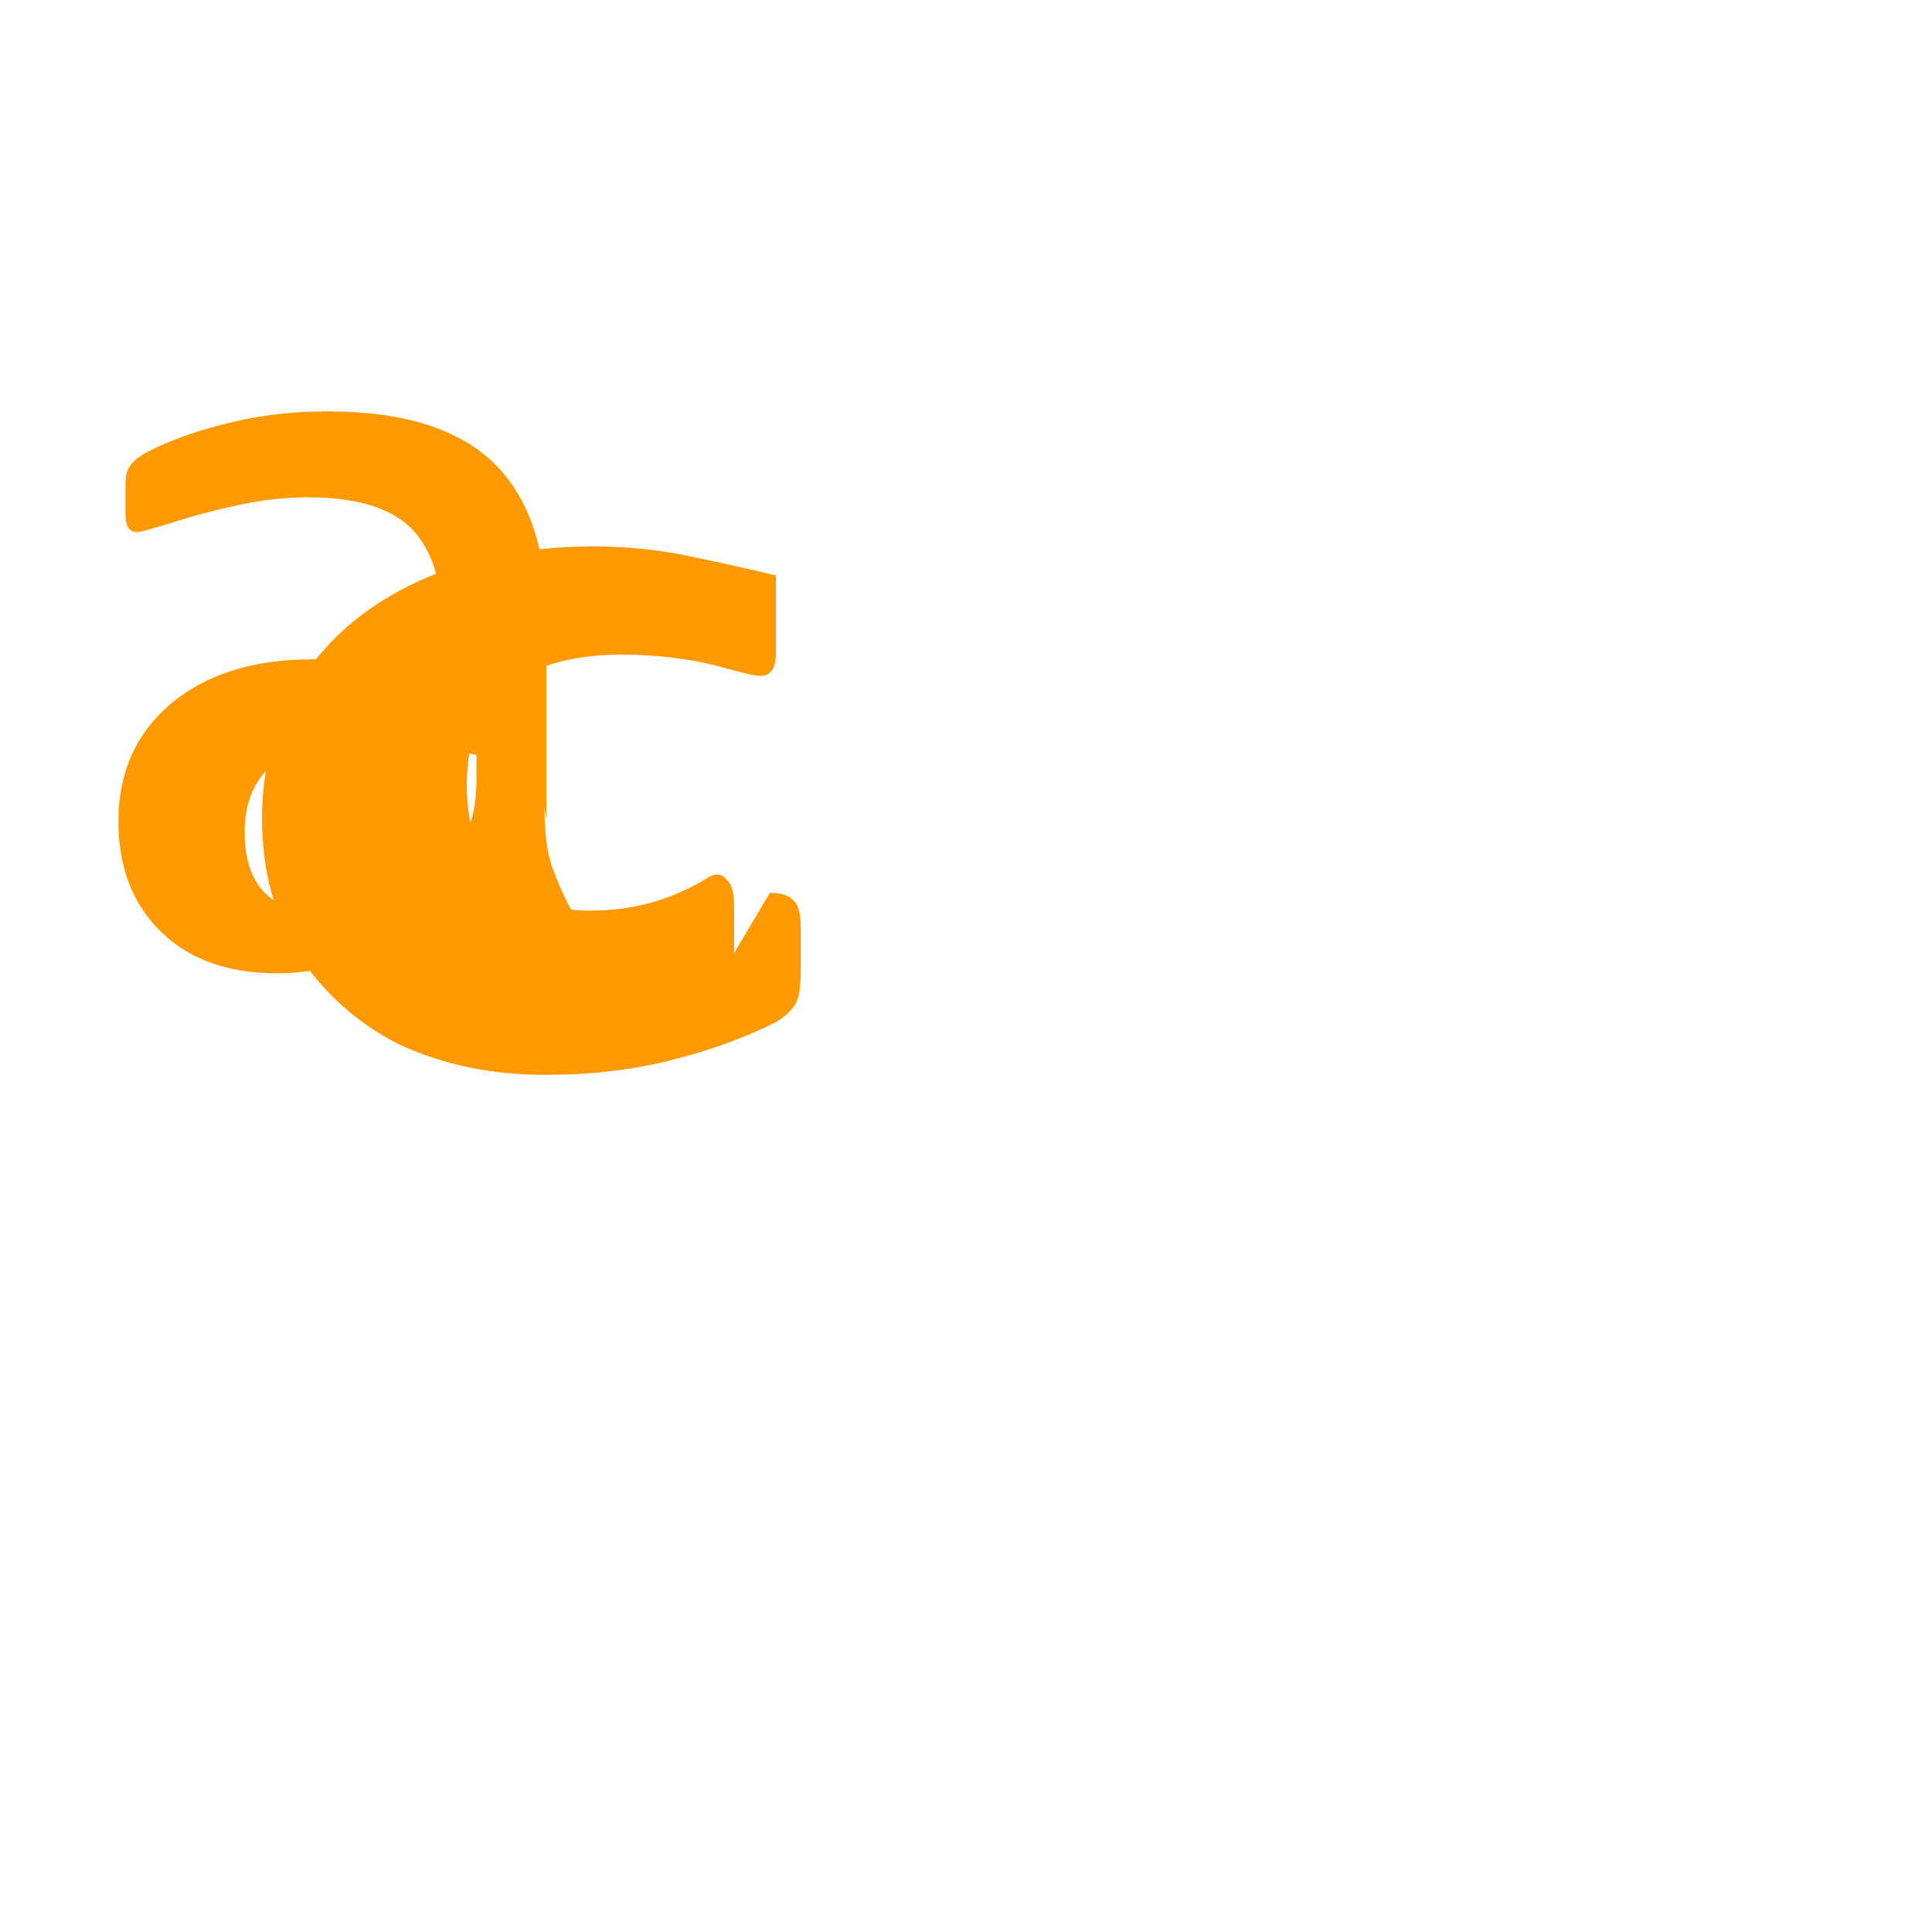
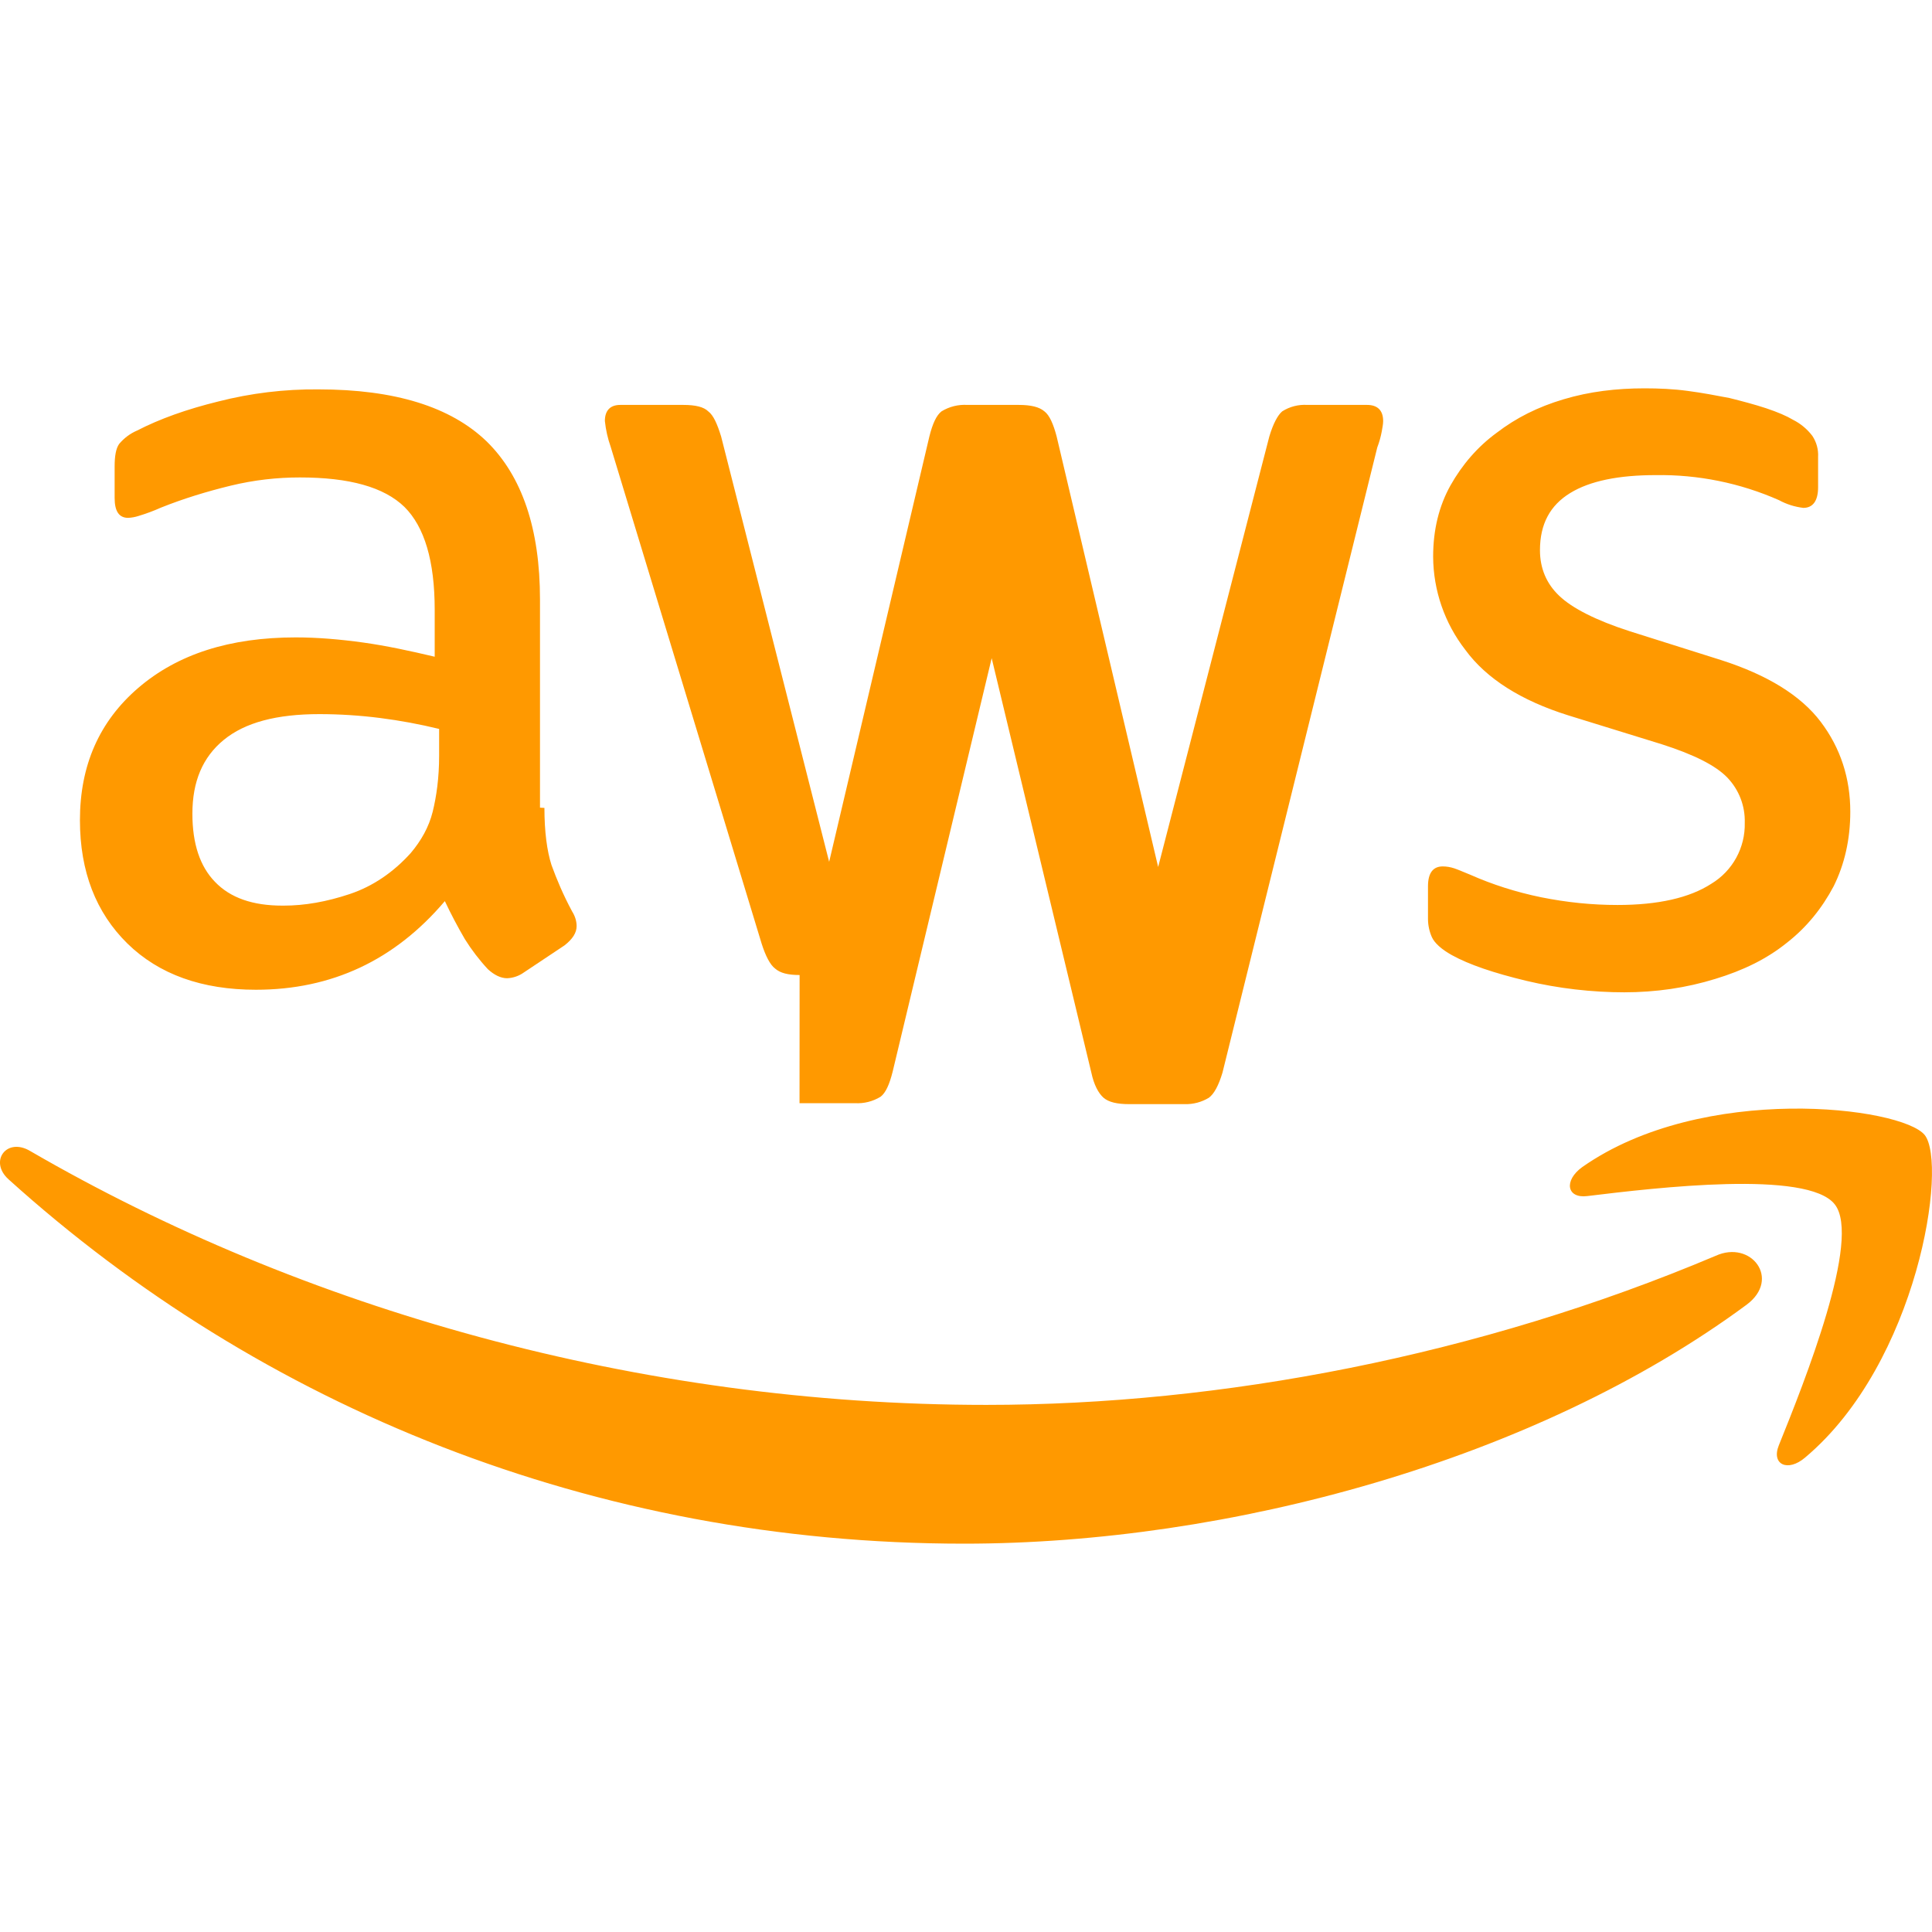
- <svg xmlns="http://www.w3.org/2000/svg" viewBox="0 0 24 24" role="img" aria-label="AWS">
-   <path fill="#FF9900" d="M6.763 10.036c0 .296.032.535.088.714.064.176.144.368.256.576.04.063.056.112.056.16 0 .072-.048.144-.152.216l-.504.336a.383.383 0 01-.208.072c-.08 0-.16-.04-.24-.12a2.49 2.49 0 01-.288-.384 1.69 1.69 0 01-.224-.512c-.56.664-1.264.996-2.112.996-.604 0-1.084-.172-1.436-.516-.352-.344-.528-.8-.528-1.368 0-.608.216-1.096.652-1.464.44-.368 1.024-.552 1.76-.552.248 0 .504.016.772.048.272.032.552.088.848.168v-.56c0-.584-.128-1.008-.384-1.272-.256-.264-.688-.396-1.296-.396-.28 0-.568.032-.864.096-.296.064-.584.14-.864.232-.128.04-.224.064-.28.08-.048.016-.084.024-.112.024-.096 0-.144-.072-.144-.224v-.352c0-.112.016-.196.056-.244.04-.064.112-.12.216-.176.28-.144.616-.264 1.008-.36.392-.096.8-.144 1.224-.144.936 0 1.624.212 2.064.636.44.424.66 1.064.66 1.92v2.52zm-2.8 1.184c.264 0 .536-.048.816-.144.28-.096.532-.24.756-.432.128-.112.224-.232.288-.376.064-.144.096-.344.096-.6v-.288a6.65 6.65 0 00-.732-.136c-.24-.032-.472-.048-.696-.048-.504 0-.872.1-1.104.3-.232.2-.348.48-.348.84 0 .344.088.6.264.768.176.168.424.252.744.252zm5.6-.128c.128 0 .224.024.28.08.064.048.104.16.104.336v.56c0 .176-.016.304-.056.384-.04.08-.12.16-.24.24-.4.2-.84.36-1.32.48-.48.12-1 .18-1.56.18-.672 0-1.28-.128-1.824-.384a3.2 3.2 0 01-1.236-1.104c-.304-.48-.456-1.048-.456-1.704 0-.648.168-1.228.504-1.74.336-.512.816-.912 1.44-1.2.624-.288 1.352-.432 2.184-.432.4 0 .792.04 1.176.12.384.08.744.16 1.08.24v.96c0 .192-.064.288-.192.288-.064 0-.208-.032-.432-.096-.4-.112-.832-.168-1.296-.168-.576 0-1.04.124-1.392.372-.352.248-.528.664-.528 1.248 0 .512.136.9.408 1.164.272.264.648.396 1.128.396.264 0 .512-.032.744-.096.232-.064.456-.16.672-.288.064-.04.112-.064.144-.064.064 0 .104.024.128.064.064.04.096.16.096.336v.576z" />
+ <svg xmlns="http://www.w3.org/2000/svg" role="img" viewBox="0 0 24 24">
+   <path fill="#FF9900" d="M6.763 10.036c0 .296.032.535.088.71.064.176.144.368.256.576.04.063.056.127.056.183 0 .08-.048.16-.152.24l-.503.335a.383.383 0 0 1-.208.072c-.08 0-.16-.04-.239-.112a2.47 2.47 0 0 1-.287-.375 6.18 6.18 0 0 1-.248-.471c-.622.734-1.405 1.101-2.347 1.101-.67 0-1.205-.191-1.596-.574-.391-.384-.59-.894-.59-1.533 0-.678.239-1.226.726-1.644.487-.417 1.133-.626 1.955-.626.272 0 .551.024.839.064.287.04.583.104.887.176v-.583c0-.607-.127-1.03-.375-1.277-.255-.248-.686-.367-1.3-.367-.28 0-.568.031-.863.103-.295.072-.583.16-.863.272a2.287 2.287 0 0 1-.28.104.488.488 0 0 1-.127.023c-.112 0-.168-.08-.168-.247v-.391c0-.128.016-.224.056-.28a.597.597 0 0 1 .224-.167c.279-.144.614-.264 1.005-.36a4.84 4.84 0 0 1 1.246-.151c.95 0 1.644.216 2.091.647.439.43.662 1.085.662 1.963v2.586zm-3.24 1.214c.263 0 .534-.048.822-.144.287-.096.543-.271.758-.51.128-.152.224-.32.272-.512.047-.191.08-.423.08-.694v-.335a6.66 6.66 0 0 0-.735-.136 6.02 6.02 0 0 0-.75-.048c-.535 0-.926.104-1.19.32-.263.215-.39.518-.39.917 0 .375.095.655.28.846.191.2.47.296.838.296zm6.41.862c-.144 0-.24-.024-.304-.08-.064-.048-.12-.16-.168-.311L7.586 5.55a1.398 1.398 0 0 1-.072-.32c0-.128.064-.2.191-.2h.783c.151 0 .255.025.31.08.065.048.113.16.16.312l1.342 5.284 1.245-5.284c.04-.16.088-.264.151-.312a.549.549 0 0 1 .32-.08h.638c.152 0 .256.025.32.08.064.048.112.16.152.312l1.261 5.348 1.381-5.348c.048-.16.104-.264.16-.312a.52.52 0 0 1 .311-.08h.743c.127 0 .2.065.2.2 0 .04-.009.08-.017.128a1.137 1.137 0 0 1-.056.2l-1.923 7.767c-.048.16-.104.263-.168.311a.549.549 0 0 1-.303.08h-.687c-.151 0-.255-.024-.32-.08-.063-.056-.119-.16-.151-.312l-1.238-5.148-1.23 5.136c-.04.16-.087.264-.15.312a.549.549 0 0 1-.32.08h-.687zm10.256.215c-.415 0-.83-.048-1.229-.143-.399-.096-.71-.2-.926-.32-.128-.071-.215-.151-.247-.223a.563.563 0 0 1-.048-.224v-.407c0-.167.064-.247.183-.247.048 0 .096.008.144.024.048.016.12.048.2.08.271.12.566.215.878.279.319.064.63.096.95.096.502 0 .894-.088 1.165-.264a.86.86 0 0 0 .415-.758.777.777 0 0 0-.215-.559c-.144-.151-.415-.287-.814-.415l-1.165-.36c-.583-.183-1.014-.454-1.277-.813a1.902 1.902 0 0 1-.4-1.158c0-.335.073-.63.216-.886.144-.255.335-.479.575-.654.24-.184.51-.32.83-.415.32-.096.655-.136 1.006-.136.176 0 .359.008.535.032.183.024.35.056.518.088.16.04.312.08.455.127.144.048.256.096.336.144a.69.69 0 0 1 .24.2.43.43 0 0 1 .071.263v.375c0 .168-.064.256-.183.256a.83.83 0 0 1-.303-.096 3.652 3.652 0 0 0-1.532-.311c-.455 0-.815.071-1.062.223-.248.152-.375.383-.375.71 0 .224.08.416.24.567.159.152.454.304.877.44l1.134.358c.574.184.99.44 1.237.767.247.327.367.702.367 1.117 0 .343-.072.655-.207.926-.144.272-.336.511-.583.703-.248.2-.543.343-.886.447-.36.111-.734.167-1.142.167zM21.698 16.207c-2.626 1.94-6.442 2.969-9.722 2.969-4.598 0-8.74-1.7-11.87-4.526-.247-.223-.024-.527.27-.351 3.384 1.963 7.559 3.153 11.877 3.153 2.914 0 6.114-.607 9.06-1.852.439-.2.814.287.385.607zM22.792 14.961c-.336-.43-2.22-.207-3.074-.103-.255.032-.295-.192-.063-.36 1.5-1.053 3.967-.75 4.254-.399.287.36-.08 2.826-1.485 4.007-.215.184-.423.088-.327-.151.319-.79 1.03-2.57.695-2.994z" />
</svg>
